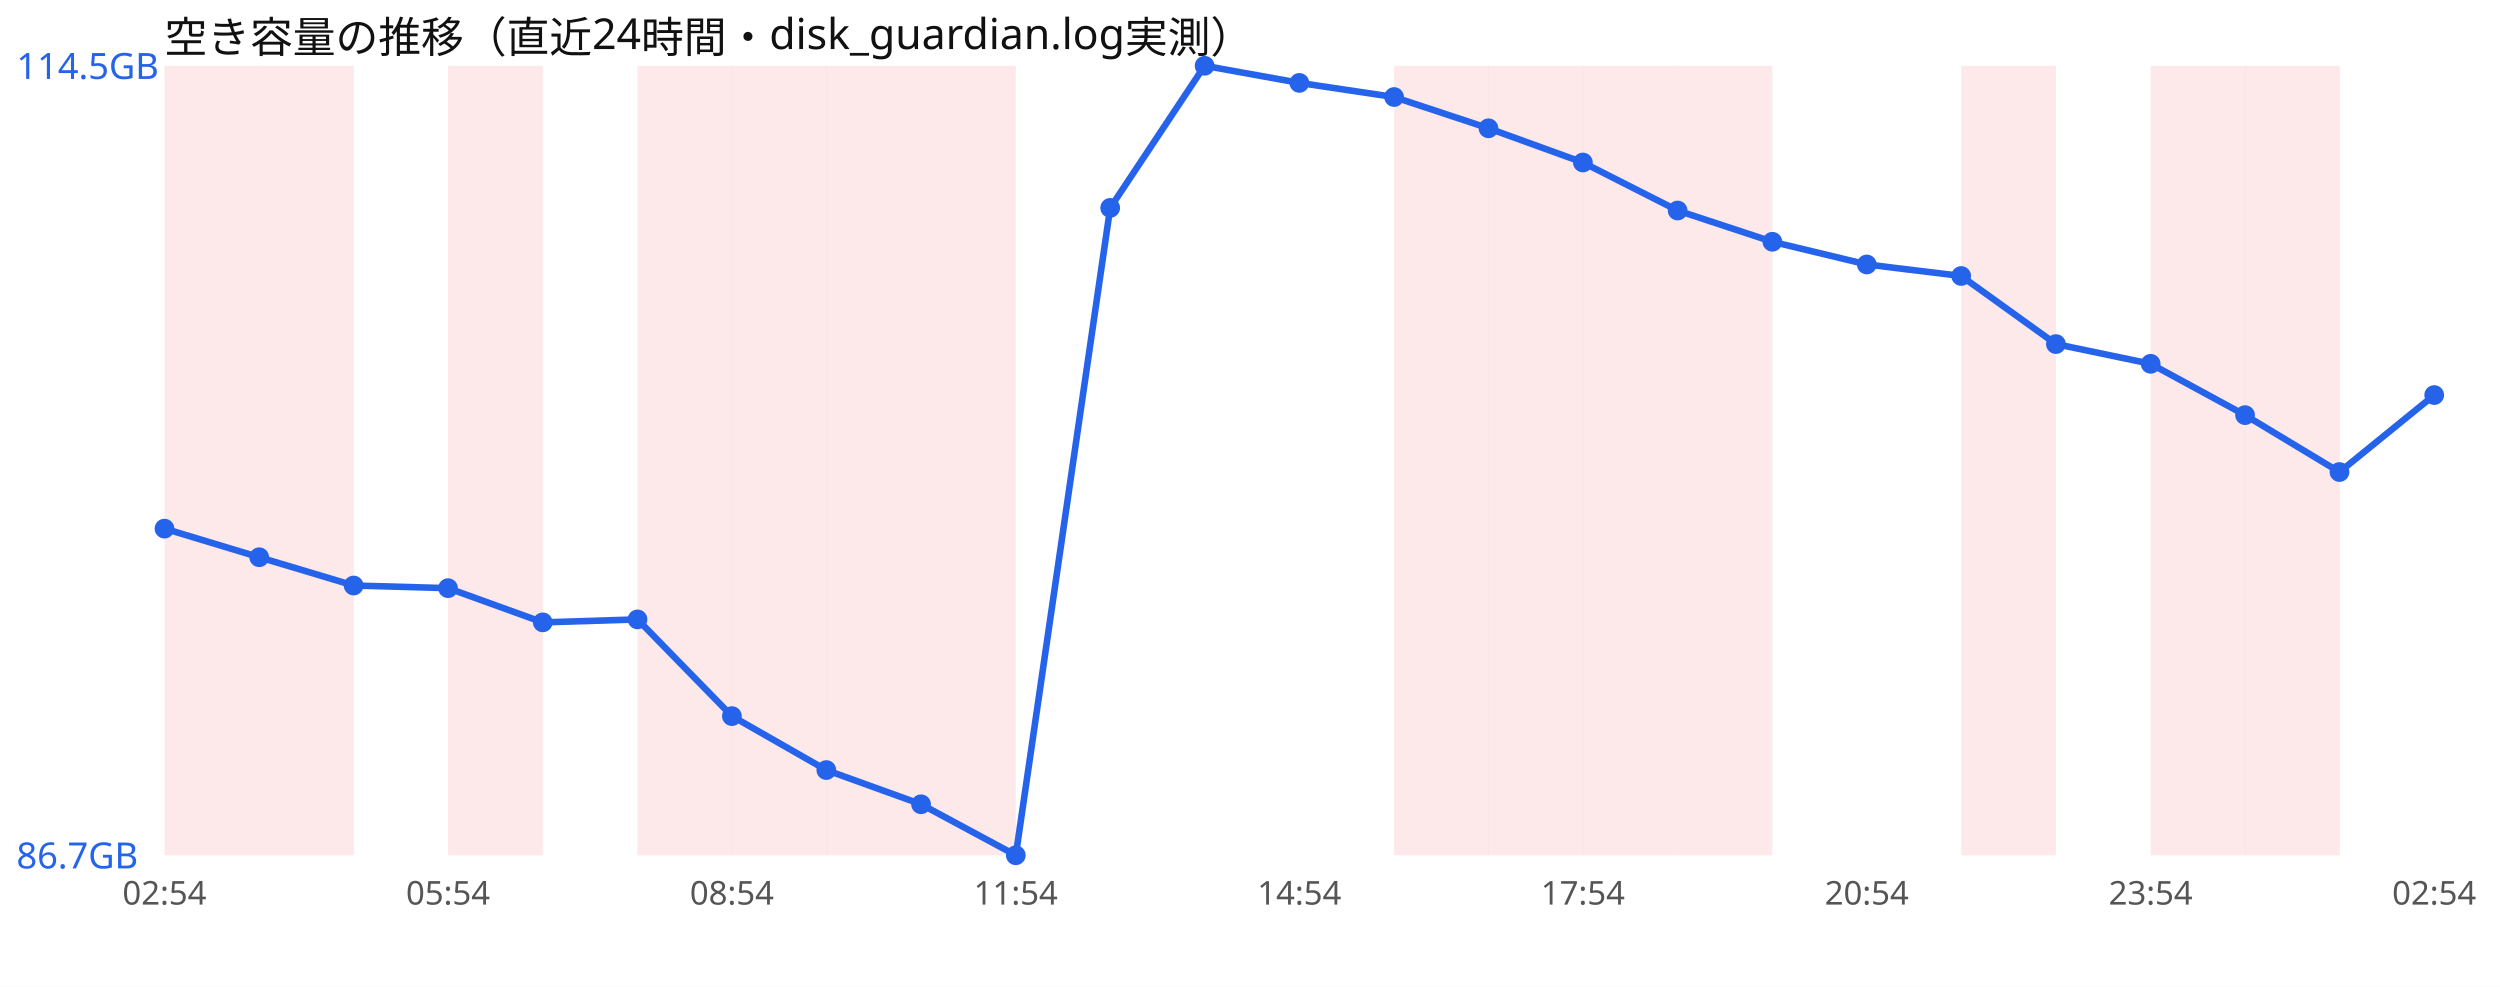
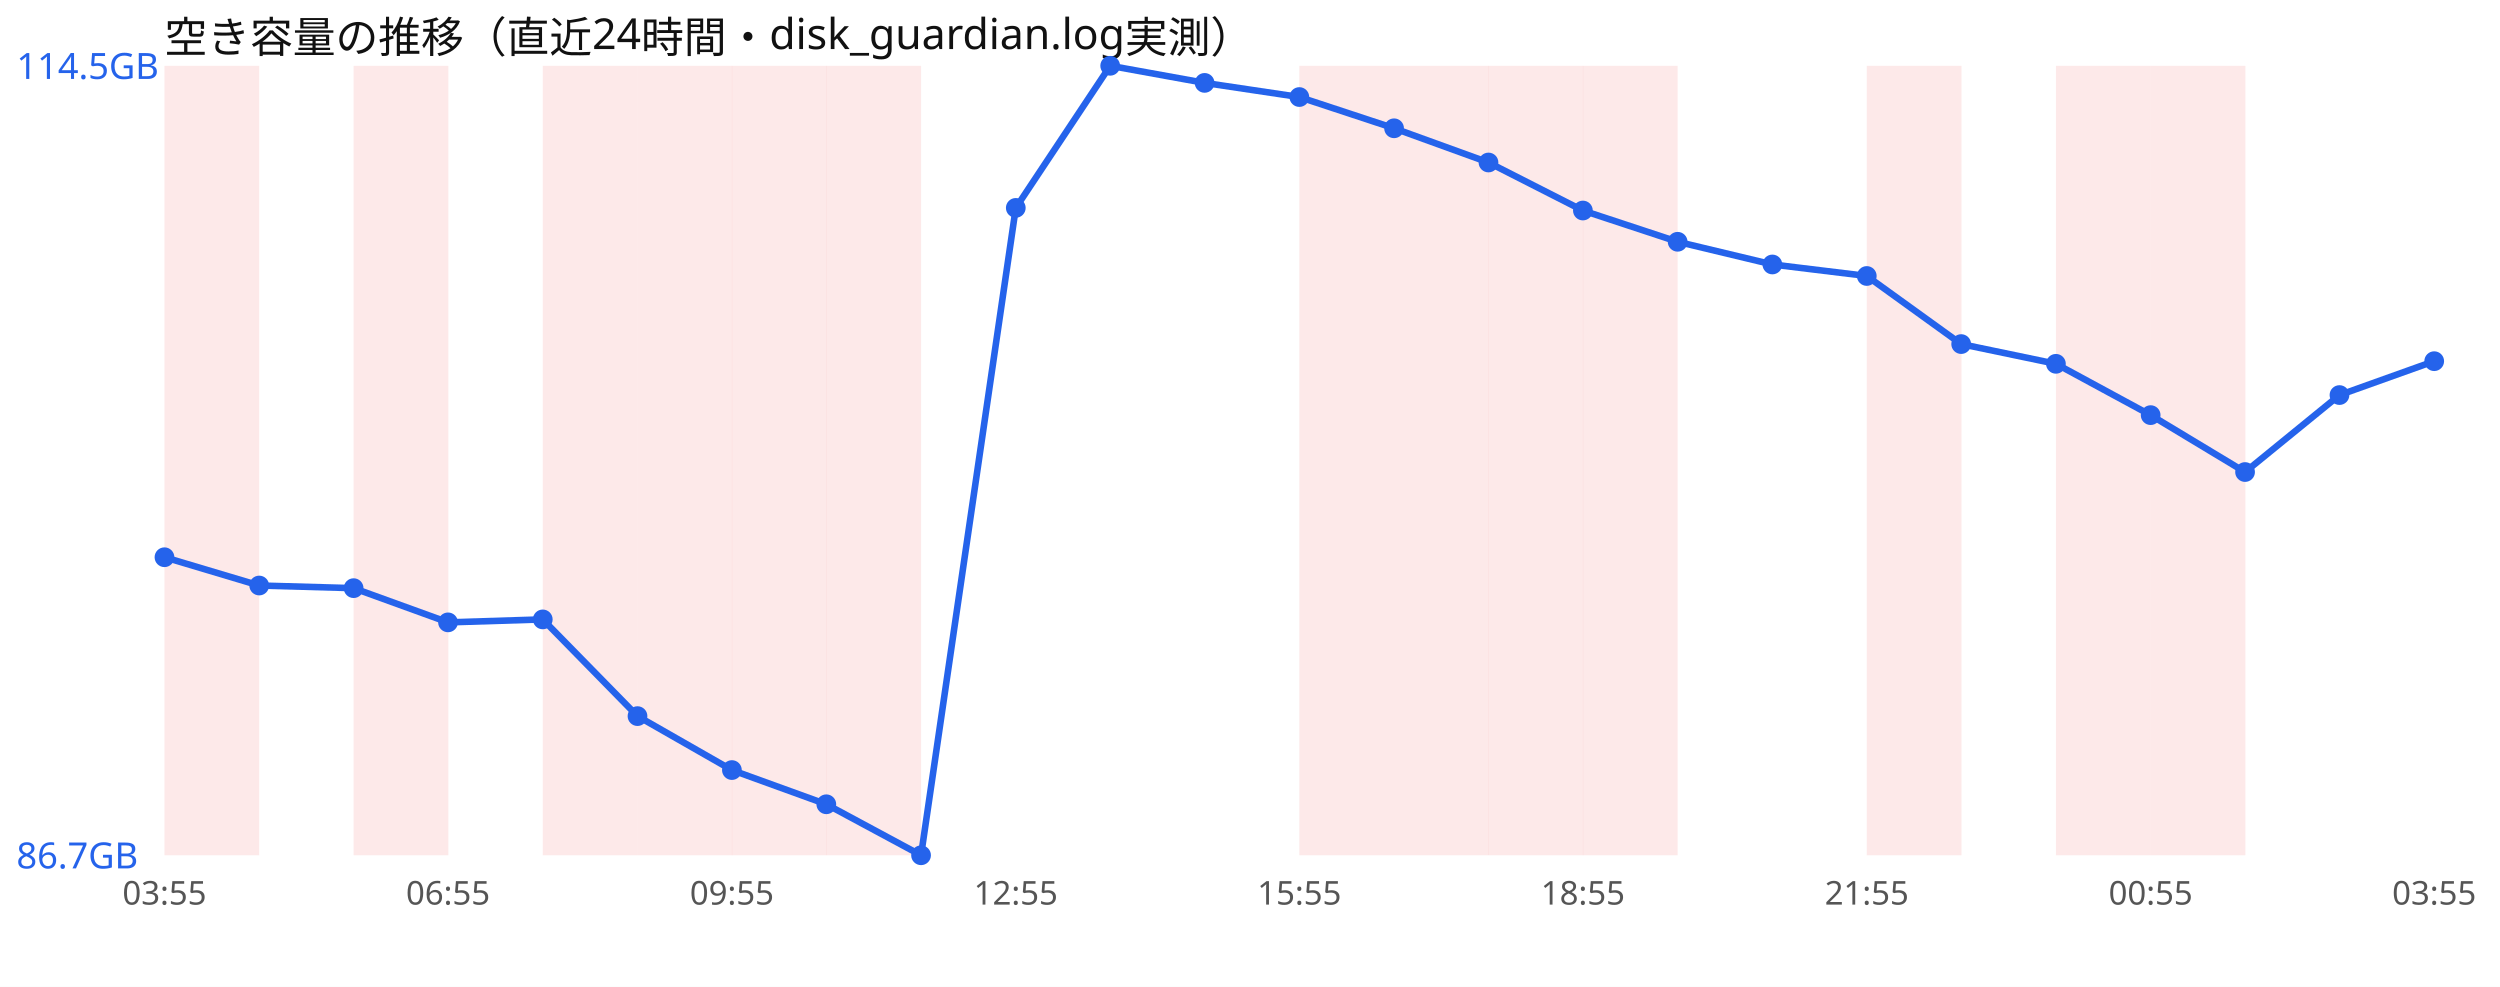
<svg xmlns="http://www.w3.org/2000/svg" width="760" height="300" viewBox="0 0 760 300" font-family="sans-serif">
  <rect width="760" height="300" fill="#ffffff" />
  <text x="50" y="16" font-size="13" fill="#111">空き容量の推移（直近24時間・disk_guardian.log実測）</text>
  <rect x="50.0" y="20" width="28.8" height="240" fill="#ef4444" opacity="0.12" />
-   <rect x="78.8" y="20" width="28.8" height="240" fill="#ef4444" opacity="0.12" />
-   <rect x="136.2" y="20" width="28.8" height="240" fill="#ef4444" opacity="0.12" />
+   <rect x="107.5" y="20" width="28.8" height="240" fill="#ef4444" opacity="0.12" />
+   <rect x="165.0" y="20" width="28.8" height="240" fill="#ef4444" opacity="0.12" />
  <rect x="193.8" y="20" width="28.8" height="240" fill="#ef4444" opacity="0.12" />
  <rect x="222.5" y="20" width="28.8" height="240" fill="#ef4444" opacity="0.12" />
  <rect x="251.2" y="20" width="28.8" height="240" fill="#ef4444" opacity="0.12" />
-   <rect x="280.0" y="20" width="28.8" height="240" fill="#ef4444" opacity="0.12" />
+   <rect x="395.0" y="20" width="28.8" height="240" fill="#ef4444" opacity="0.12" />
  <rect x="423.8" y="20" width="28.8" height="240" fill="#ef4444" opacity="0.12" />
  <rect x="452.5" y="20" width="28.8" height="240" fill="#ef4444" opacity="0.12" />
  <rect x="481.2" y="20" width="28.8" height="240" fill="#ef4444" opacity="0.12" />
-   <rect x="510.0" y="20" width="28.8" height="240" fill="#ef4444" opacity="0.12" />
-   <rect x="596.2" y="20" width="28.8" height="240" fill="#ef4444" opacity="0.12" />
+   <rect x="567.5" y="20" width="28.8" height="240" fill="#ef4444" opacity="0.12" />
+   <rect x="625.0" y="20" width="28.8" height="240" fill="#ef4444" opacity="0.12" />
  <rect x="653.8" y="20" width="28.8" height="240" fill="#ef4444" opacity="0.12" />
-   <rect x="682.5" y="20" width="28.8" height="240" fill="#ef4444" opacity="0.12" />
-   <polyline points="50.0,160.7 78.8,169.4 107.5,178.0 136.2,178.8 165.0,189.2 193.8,188.3 222.5,217.7 251.2,234.1 280.0,244.5 308.8,260.0 337.5,63.2 366.2,20.0 395.0,25.2 423.8,29.5 452.5,39.0 481.2,49.4 510.0,64.0 538.8,73.5 567.5,80.4 596.2,83.9 625.0,104.6 653.8,110.6 682.5,126.2 711.2,143.5 740.0,120.1" fill="none" stroke="#2563eb" stroke-width="2" />
-   <circle cx="50.0" cy="160.7" r="3" fill="#2563eb" />
-   <circle cx="78.8" cy="169.4" r="3" fill="#2563eb" />
-   <circle cx="107.5" cy="178.0" r="3" fill="#2563eb" />
-   <circle cx="136.2" cy="178.8" r="3" fill="#2563eb" />
-   <circle cx="165.0" cy="189.2" r="3" fill="#2563eb" />
-   <circle cx="193.8" cy="188.3" r="3" fill="#2563eb" />
-   <circle cx="222.5" cy="217.7" r="3" fill="#2563eb" />
-   <circle cx="251.2" cy="234.1" r="3" fill="#2563eb" />
-   <circle cx="280.0" cy="244.5" r="3" fill="#2563eb" />
-   <circle cx="308.8" cy="260.0" r="3" fill="#2563eb" />
-   <circle cx="337.5" cy="63.2" r="3" fill="#2563eb" />
-   <circle cx="366.2" cy="20.0" r="3" fill="#2563eb" />
-   <circle cx="395.0" cy="25.2" r="3" fill="#2563eb" />
-   <circle cx="423.8" cy="29.5" r="3" fill="#2563eb" />
-   <circle cx="452.5" cy="39.0" r="3" fill="#2563eb" />
-   <circle cx="481.2" cy="49.4" r="3" fill="#2563eb" />
-   <circle cx="510.0" cy="64.0" r="3" fill="#2563eb" />
-   <circle cx="538.8" cy="73.5" r="3" fill="#2563eb" />
-   <circle cx="567.5" cy="80.4" r="3" fill="#2563eb" />
-   <circle cx="596.2" cy="83.9" r="3" fill="#2563eb" />
-   <circle cx="625.0" cy="104.6" r="3" fill="#2563eb" />
-   <circle cx="653.8" cy="110.6" r="3" fill="#2563eb" />
-   <circle cx="682.5" cy="126.2" r="3" fill="#2563eb" />
-   <circle cx="711.2" cy="143.5" r="3" fill="#2563eb" />
-   <circle cx="740.0" cy="120.1" r="3" fill="#2563eb" />
+   <polyline points="50.0,169.4 78.8,178.0 107.5,178.8 136.2,189.2 165.0,188.3 193.8,217.7 222.5,234.1 251.2,244.5 280.0,260.0 308.8,63.2 337.5,20.0 366.2,25.2 395.0,29.5 423.8,39.0 452.5,49.4 481.2,64.0 510.0,73.5 538.8,80.4 567.5,83.9 596.2,104.6 625.0,110.6 653.8,126.2 682.5,143.5 711.2,120.1 740.0,109.8" fill="none" stroke="#2563eb" stroke-width="2" />
+   <circle cx="50.0" cy="169.4" r="3" fill="#2563eb" />
+   <circle cx="78.8" cy="178.0" r="3" fill="#2563eb" />
+   <circle cx="107.5" cy="178.8" r="3" fill="#2563eb" />
+   <circle cx="136.2" cy="189.2" r="3" fill="#2563eb" />
+   <circle cx="165.0" cy="188.3" r="3" fill="#2563eb" />
+   <circle cx="193.8" cy="217.7" r="3" fill="#2563eb" />
+   <circle cx="222.5" cy="234.1" r="3" fill="#2563eb" />
+   <circle cx="251.2" cy="244.5" r="3" fill="#2563eb" />
+   <circle cx="280.0" cy="260.0" r="3" fill="#2563eb" />
+   <circle cx="308.8" cy="63.2" r="3" fill="#2563eb" />
+   <circle cx="337.5" cy="20.0" r="3" fill="#2563eb" />
+   <circle cx="366.2" cy="25.2" r="3" fill="#2563eb" />
+   <circle cx="395.0" cy="29.5" r="3" fill="#2563eb" />
+   <circle cx="423.8" cy="39.0" r="3" fill="#2563eb" />
+   <circle cx="452.5" cy="49.4" r="3" fill="#2563eb" />
+   <circle cx="481.2" cy="64.0" r="3" fill="#2563eb" />
+   <circle cx="510.0" cy="73.5" r="3" fill="#2563eb" />
+   <circle cx="538.8" cy="80.4" r="3" fill="#2563eb" />
+   <circle cx="567.5" cy="83.9" r="3" fill="#2563eb" />
+   <circle cx="596.2" cy="104.6" r="3" fill="#2563eb" />
+   <circle cx="625.0" cy="110.6" r="3" fill="#2563eb" />
+   <circle cx="653.8" cy="126.2" r="3" fill="#2563eb" />
+   <circle cx="682.5" cy="143.5" r="3" fill="#2563eb" />
+   <circle cx="711.2" cy="120.1" r="3" fill="#2563eb" />
+   <circle cx="740.0" cy="109.8" r="3" fill="#2563eb" />
  <text x="5" y="24.0" font-size="11" fill="#2563eb">114.5GB</text>
  <text x="5" y="264.0" font-size="11" fill="#2563eb">86.7GB</text>
-   <text x="50.0" y="275" font-size="10" fill="#555" text-anchor="middle">02:54</text>
-   <text x="136.2" y="275" font-size="10" fill="#555" text-anchor="middle">05:54</text>
-   <text x="222.5" y="275" font-size="10" fill="#555" text-anchor="middle">08:54</text>
-   <text x="308.8" y="275" font-size="10" fill="#555" text-anchor="middle">11:54</text>
-   <text x="395.0" y="275" font-size="10" fill="#555" text-anchor="middle">14:54</text>
-   <text x="481.2" y="275" font-size="10" fill="#555" text-anchor="middle">17:54</text>
-   <text x="567.5" y="275" font-size="10" fill="#555" text-anchor="middle">20:54</text>
-   <text x="653.8" y="275" font-size="10" fill="#555" text-anchor="middle">23:54</text>
-   <text x="740.0" y="275" font-size="10" fill="#555" text-anchor="middle">02:54</text>
+   <text x="50.0" y="275" font-size="10" fill="#555" text-anchor="middle">03:55</text>
+   <text x="136.2" y="275" font-size="10" fill="#555" text-anchor="middle">06:55</text>
+   <text x="222.5" y="275" font-size="10" fill="#555" text-anchor="middle">09:55</text>
+   <text x="308.8" y="275" font-size="10" fill="#555" text-anchor="middle">12:55</text>
+   <text x="395.0" y="275" font-size="10" fill="#555" text-anchor="middle">15:55</text>
+   <text x="481.2" y="275" font-size="10" fill="#555" text-anchor="middle">18:55</text>
+   <text x="567.5" y="275" font-size="10" fill="#555" text-anchor="middle">21:55</text>
+   <text x="653.8" y="275" font-size="10" fill="#555" text-anchor="middle">00:55</text>
+   <text x="740.0" y="275" font-size="10" fill="#555" text-anchor="middle">03:55</text>
</svg>
